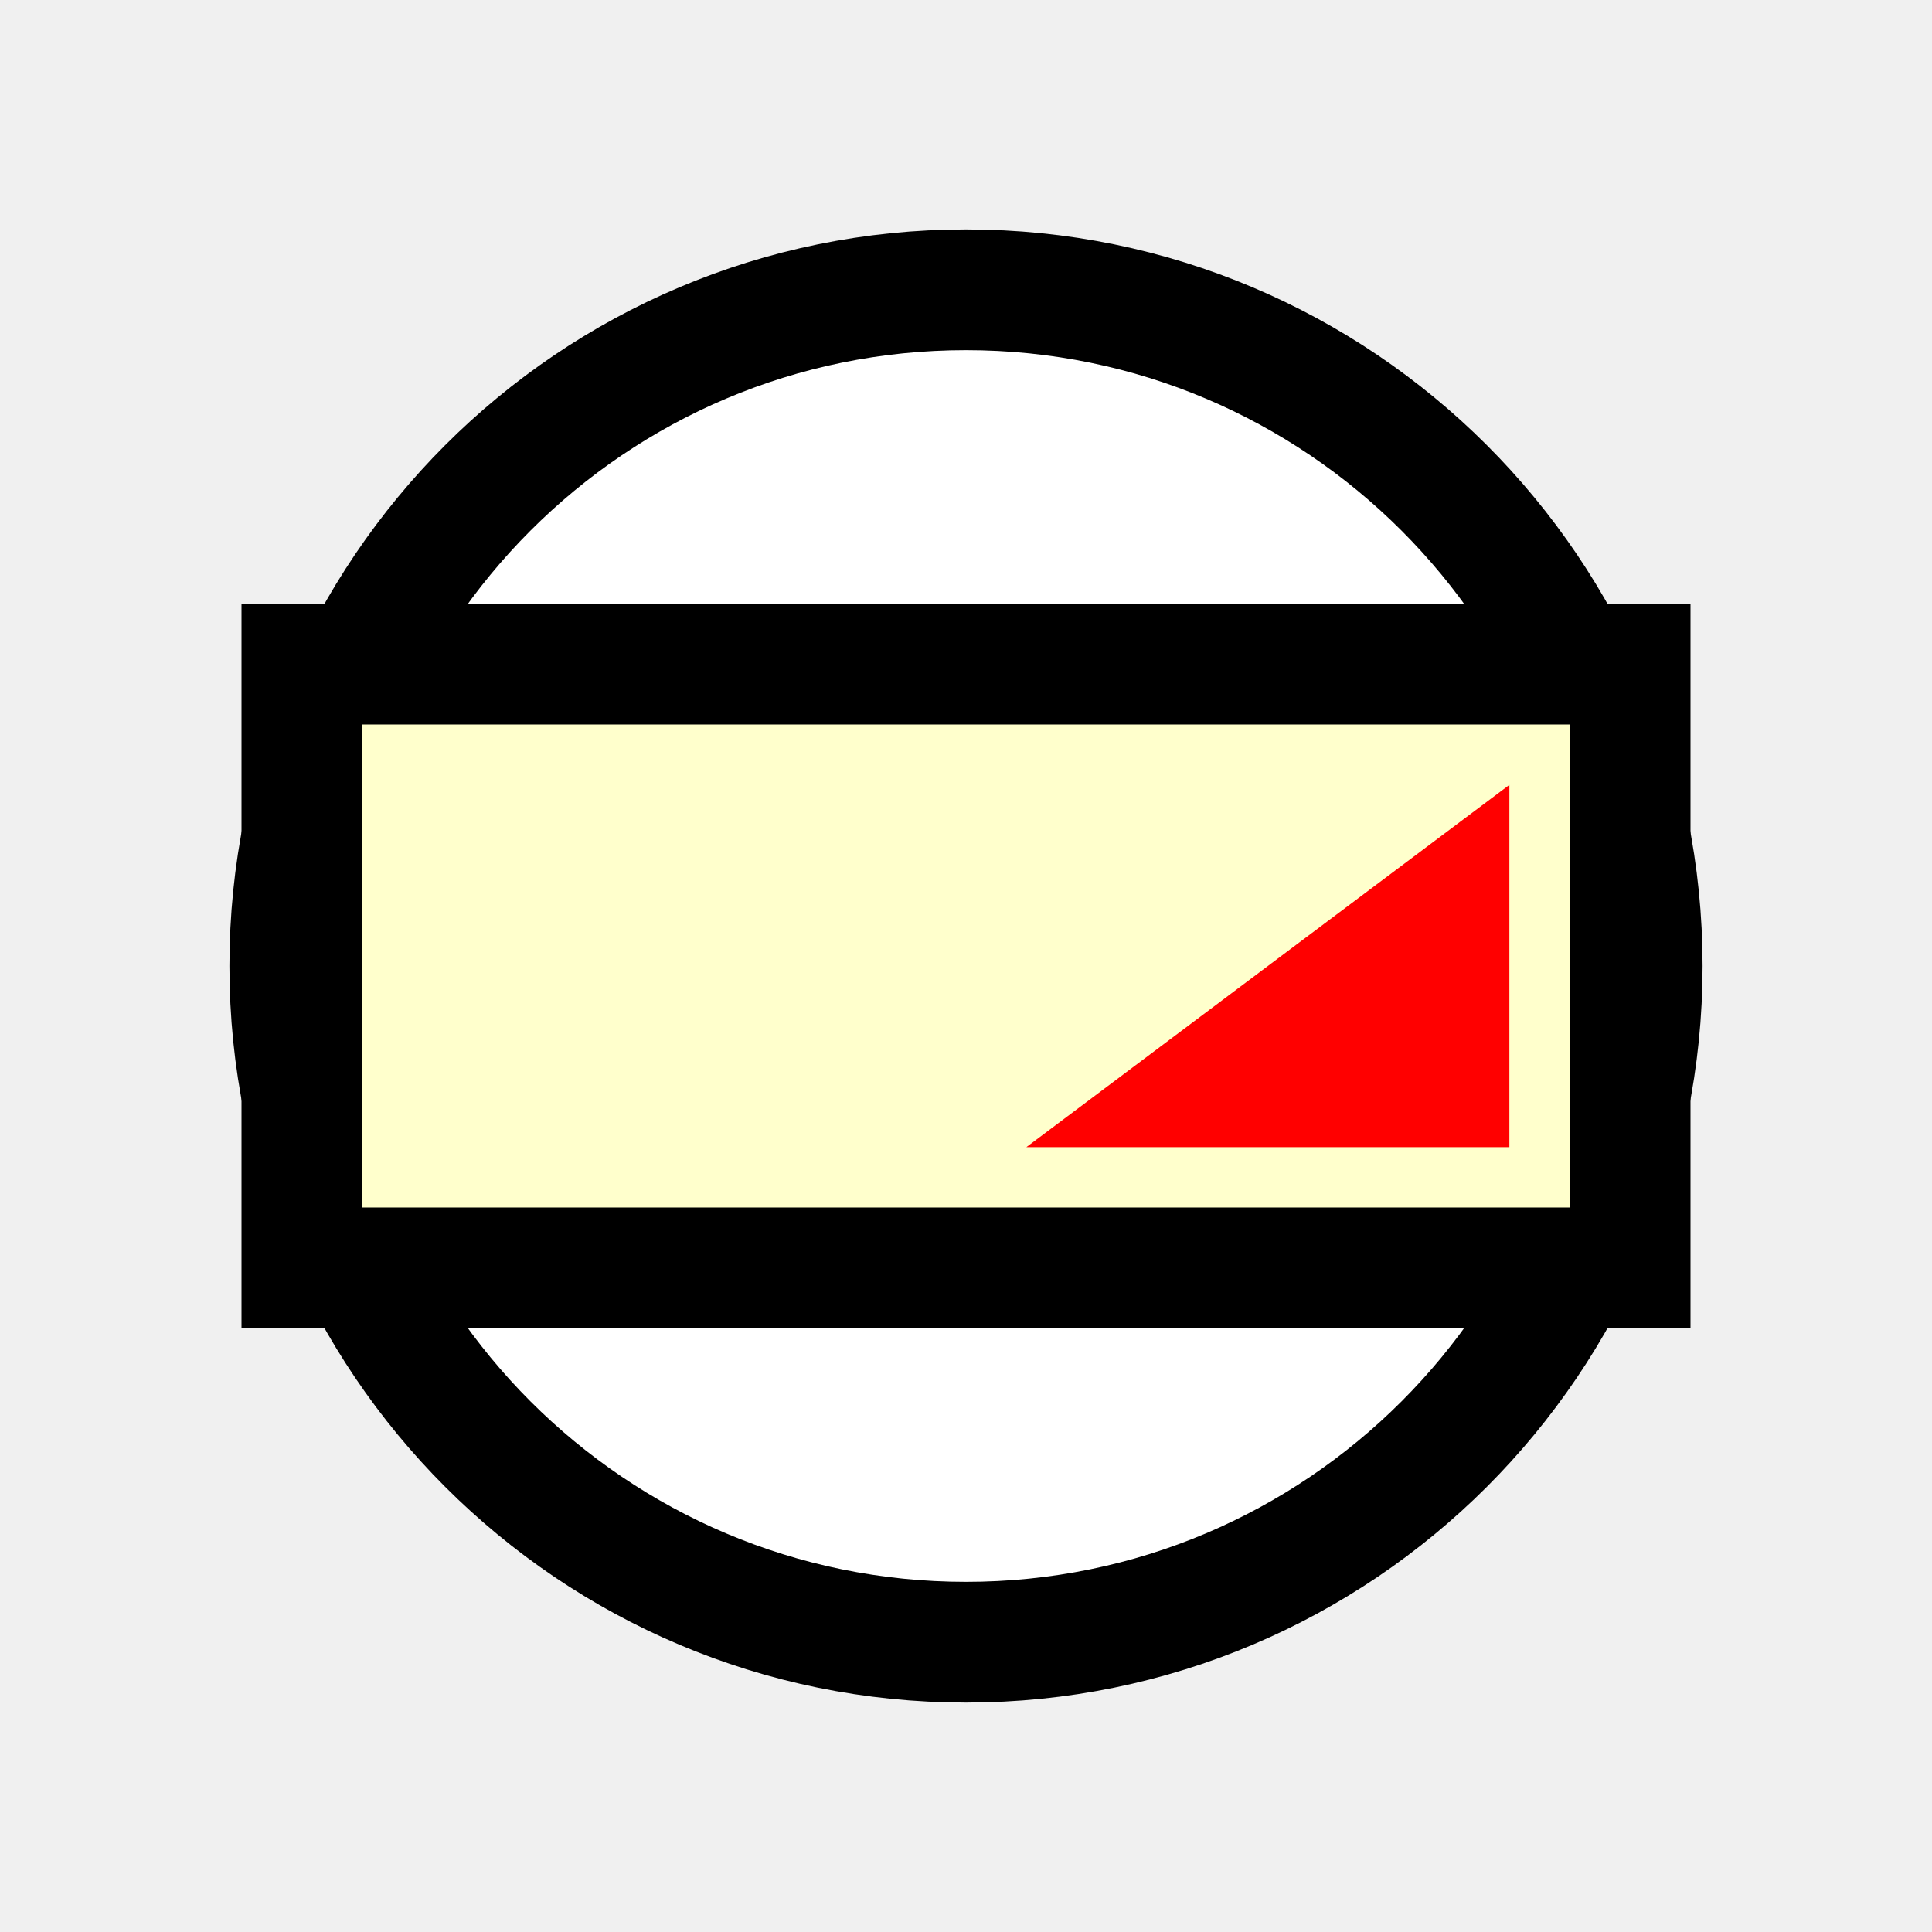
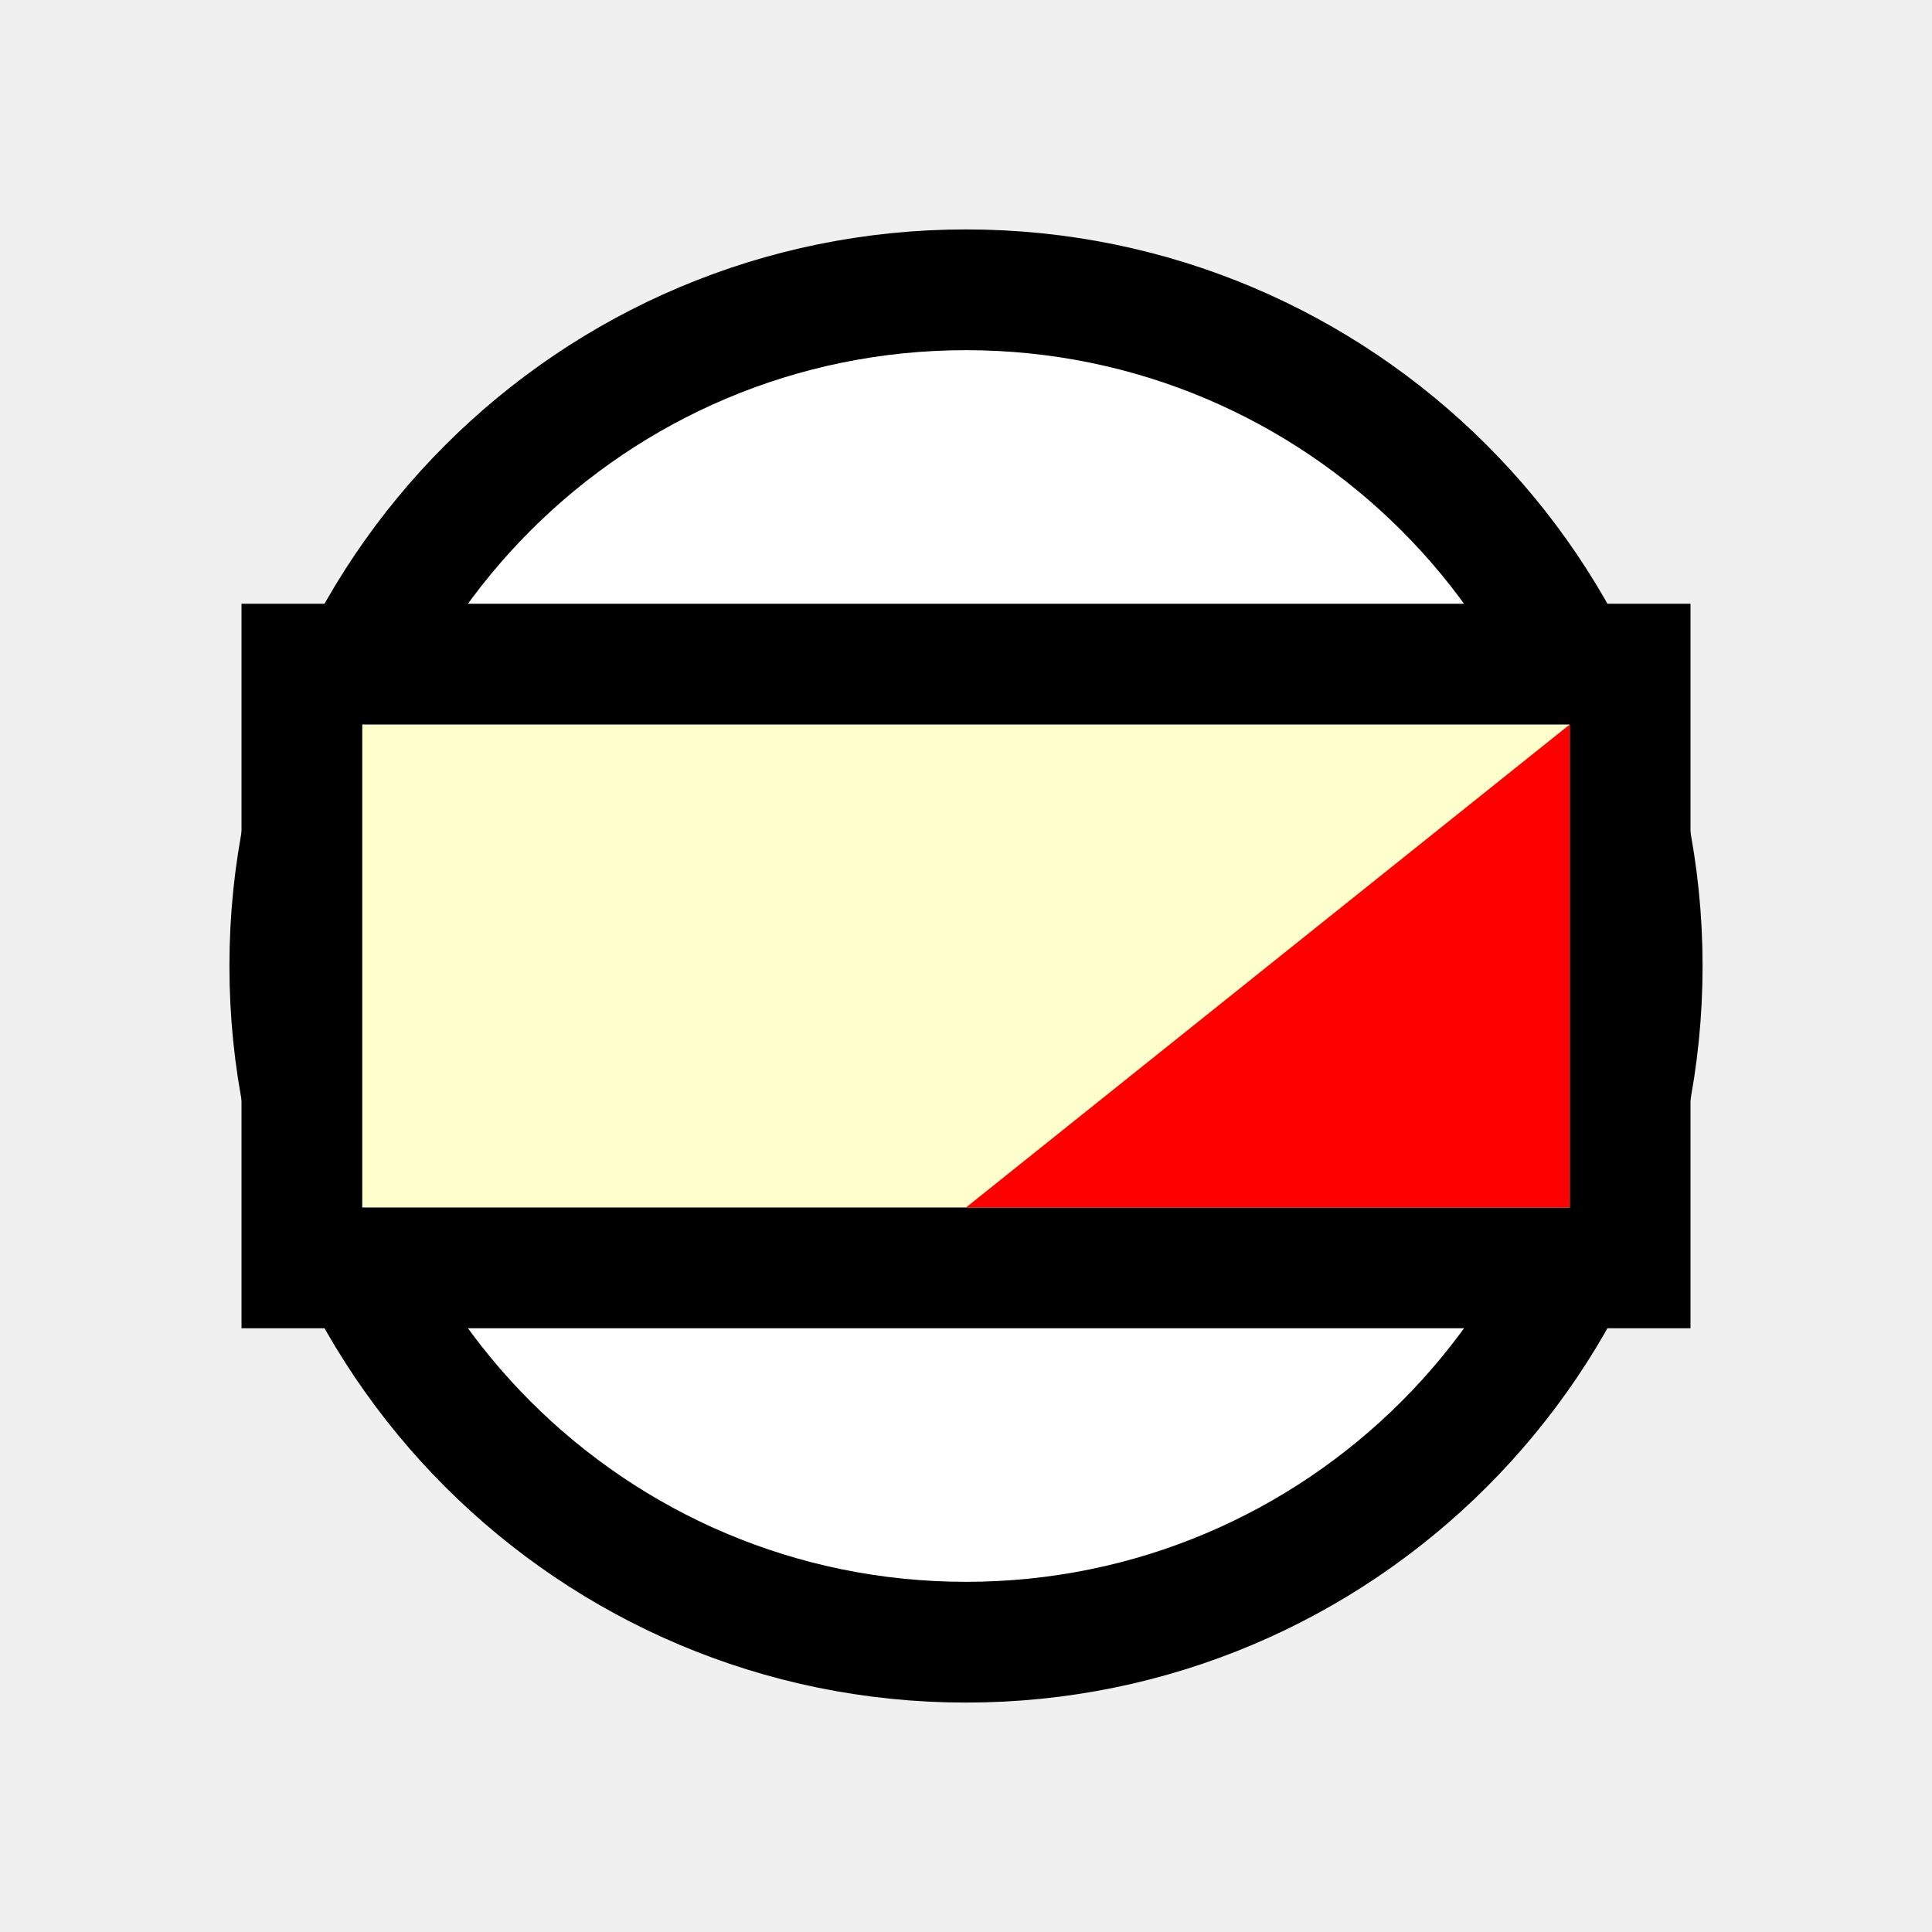
<svg xmlns="http://www.w3.org/2000/svg" version="1.1" viewBox="0 0 16 16">
  <circle cx="8" cy="8" r="5.6" stroke="#000" fill="#FFF" />
  <path d="M2.5,5.5L13.5,5.5L13.5,10.5L2.5,10.5Z" stroke="#000" fill="#FFC" />
-   <path d="M8.5,9.5L12.5,6.5L12.5,9.5Z" fill="#F00" />
+   <path d="M8,10L13,6L13,10Z" fill="#F00" />
</svg>
